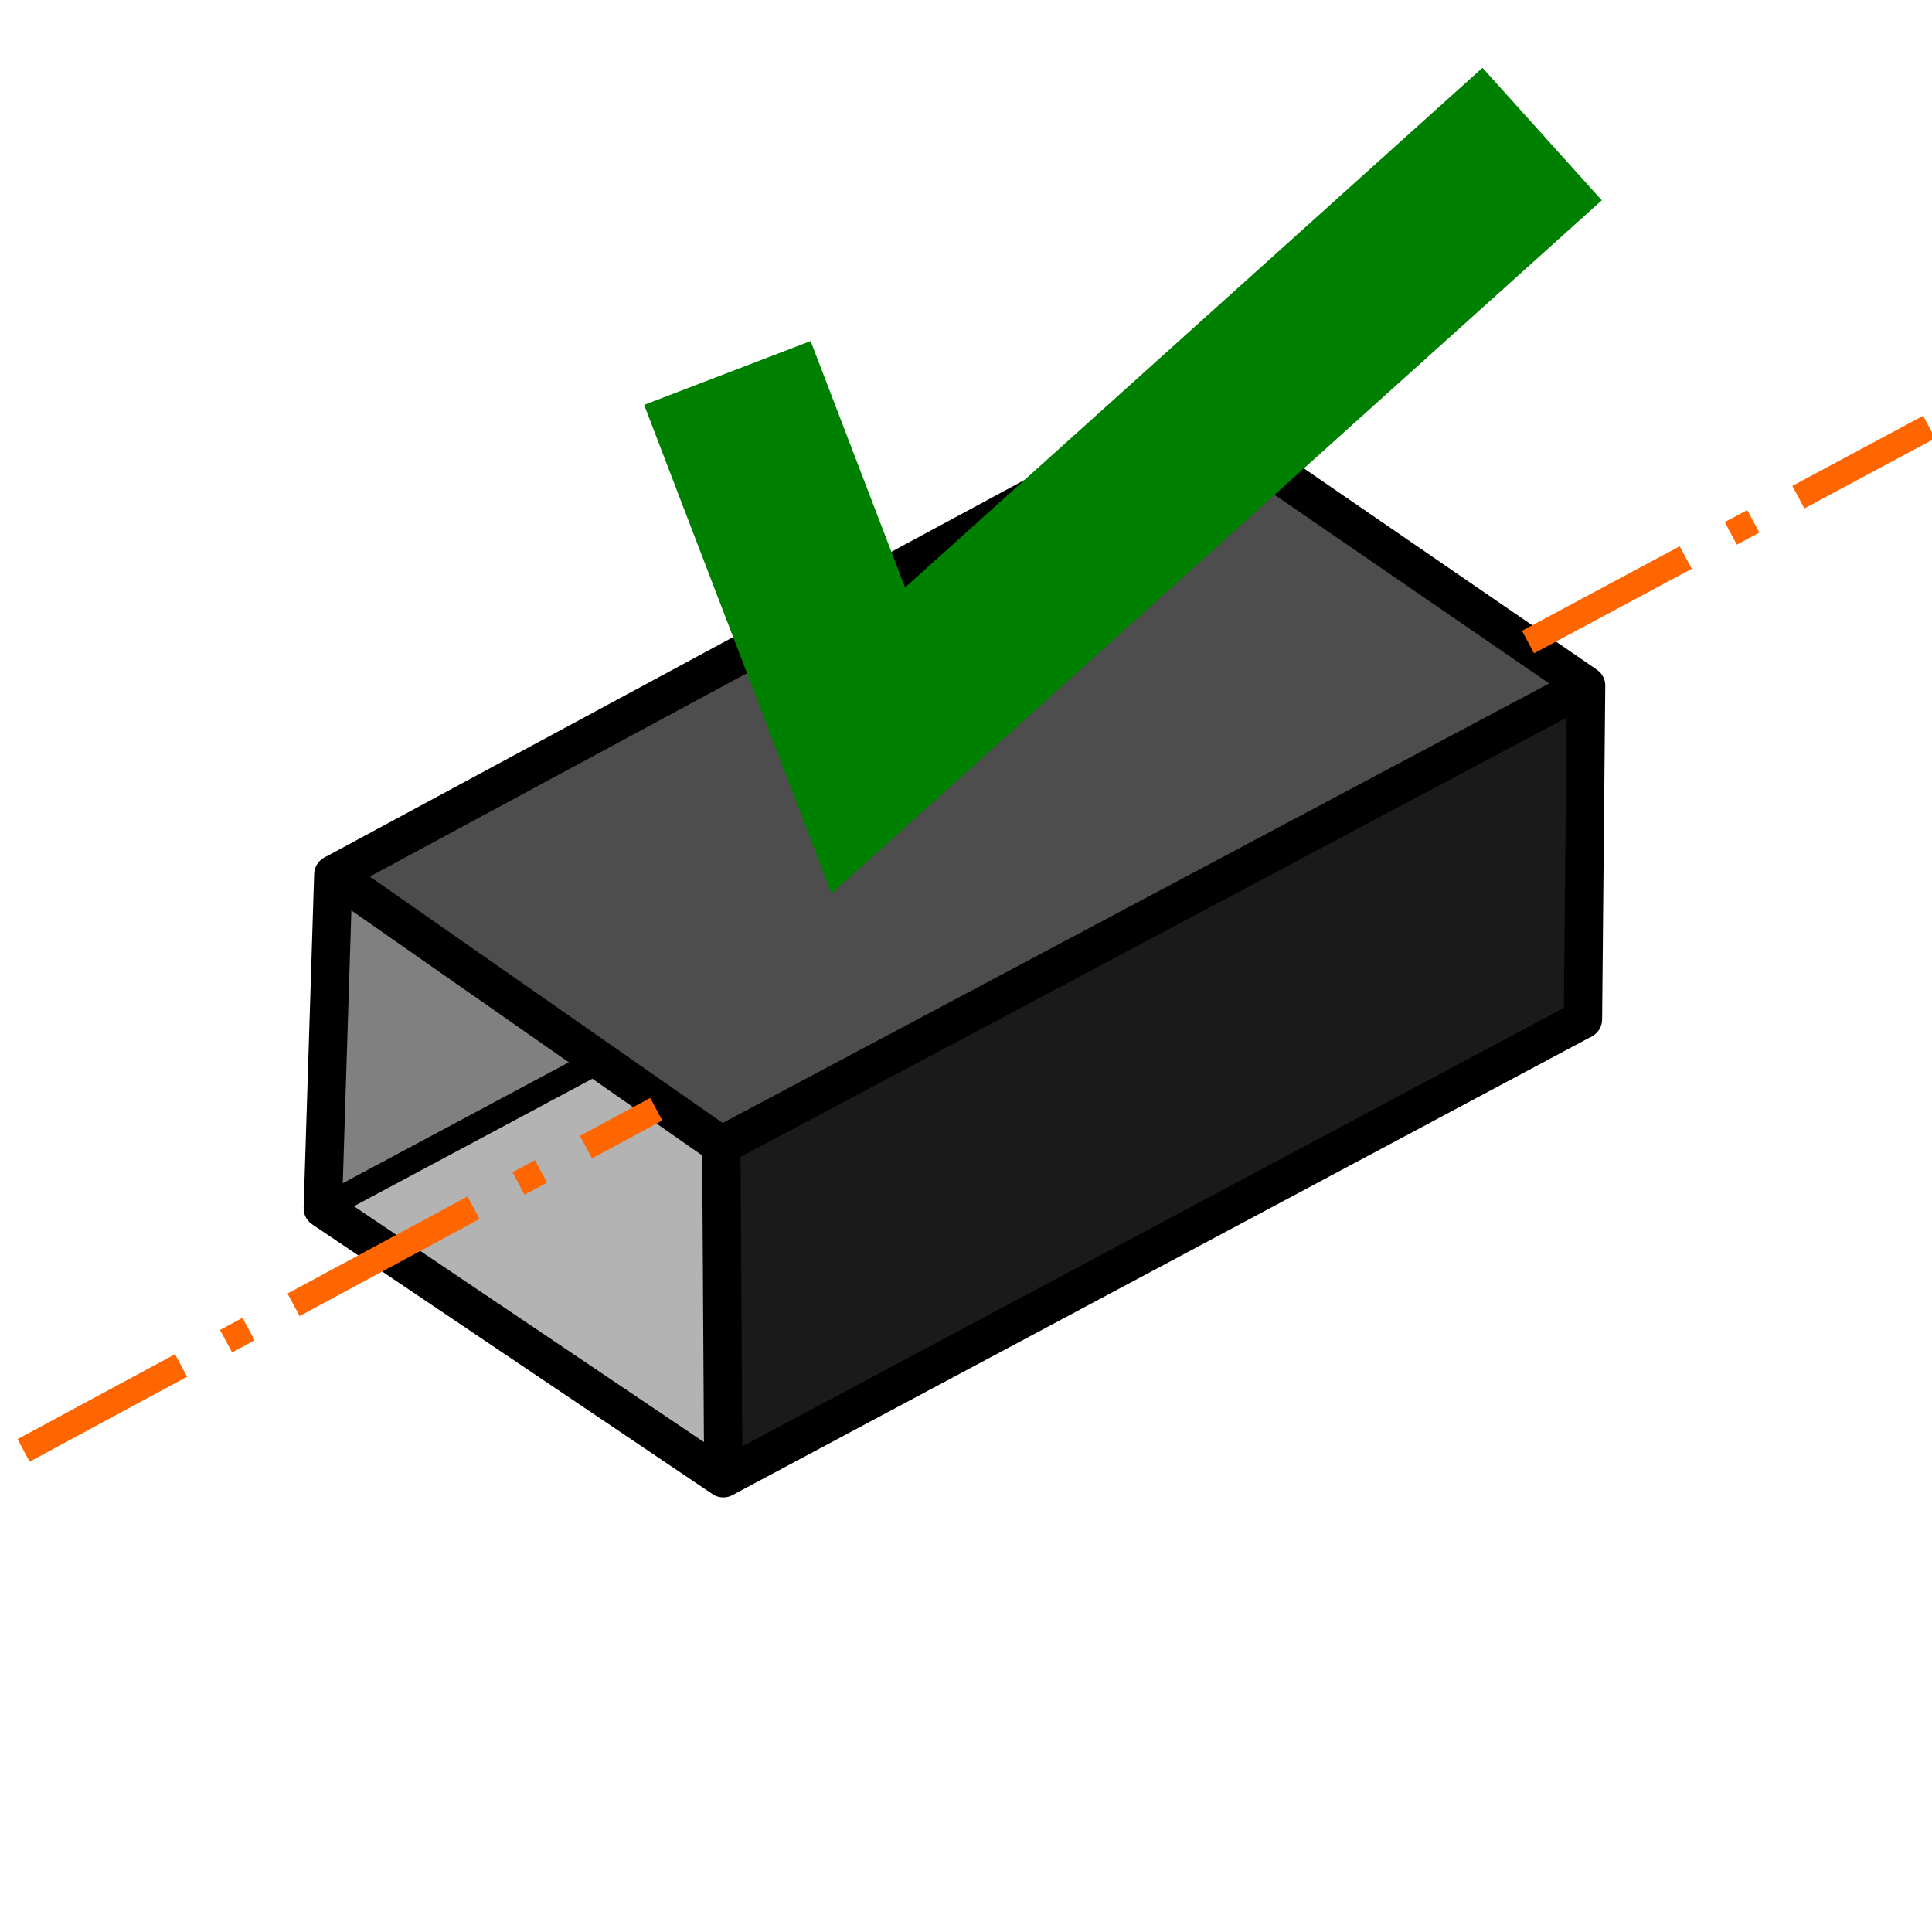
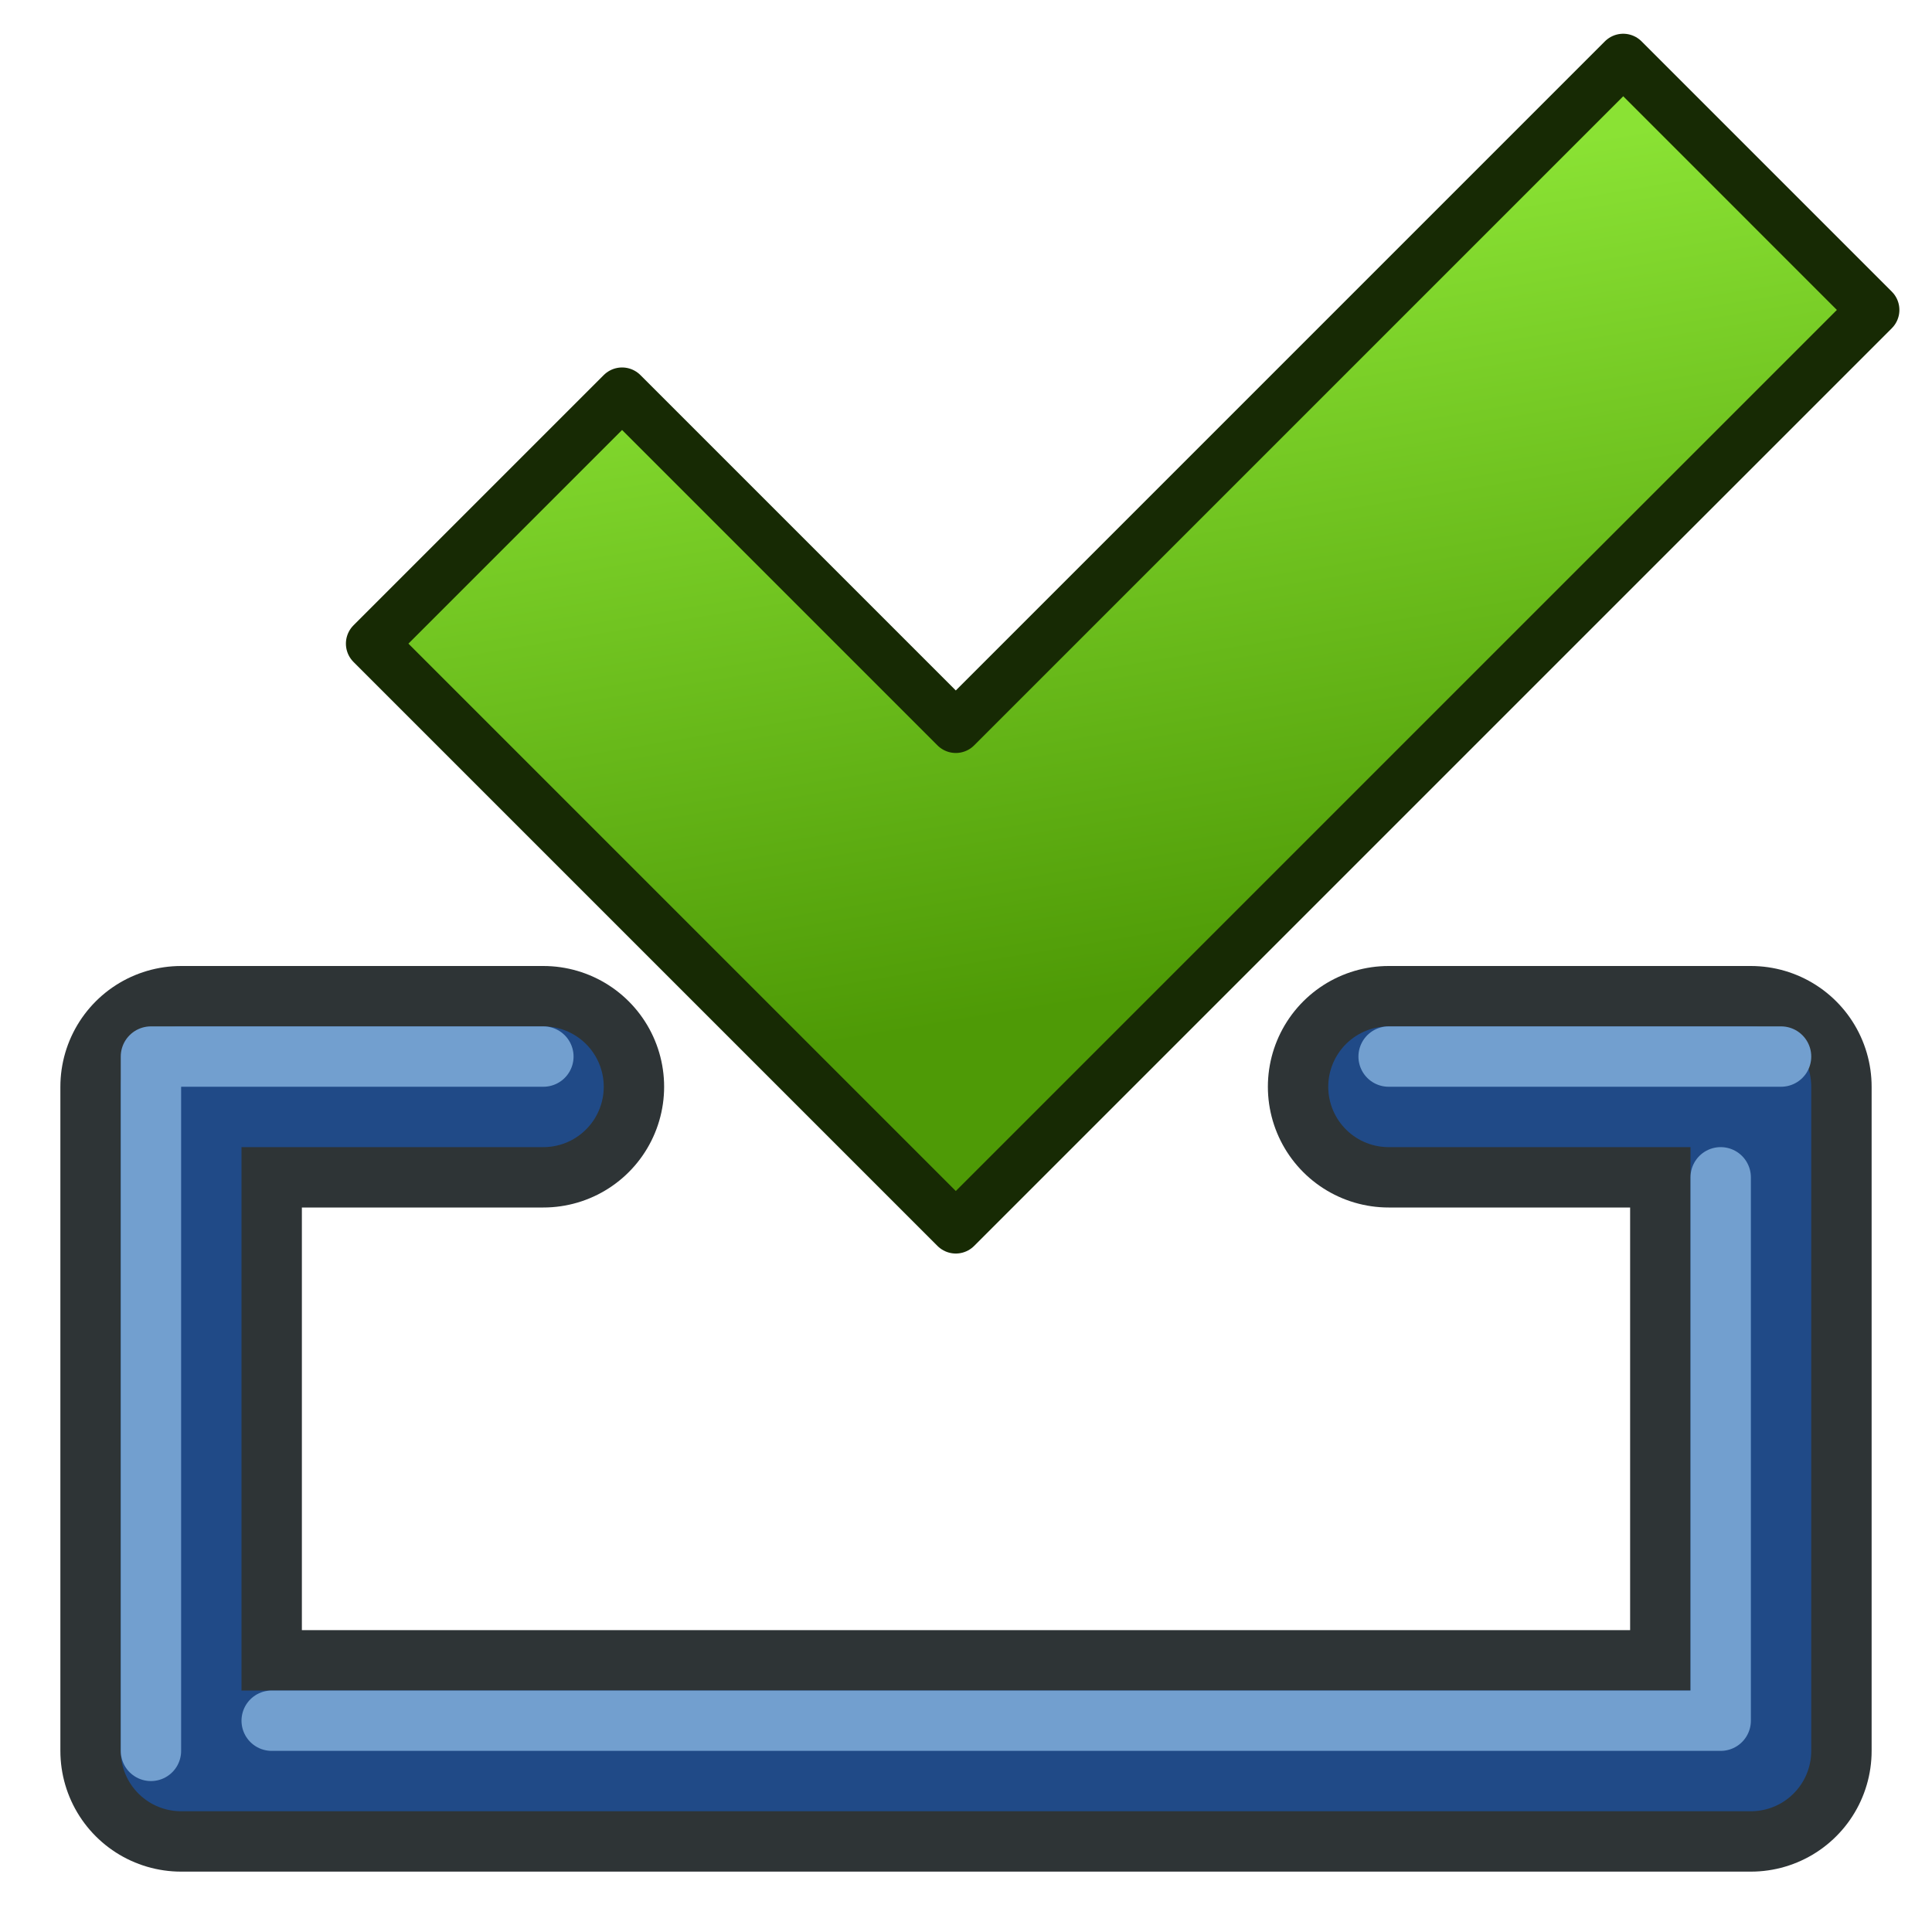
- <svg xmlns="http://www.w3.org/2000/svg" width="200mm" height="200mm" id="svg4152" version="1.1" viewBox="0 0 755.906 755.906">
-   <defs id="defs4154">
-     <linearGradient id="linearGradient3014">
-       <stop style="stop-color:#000000;stop-opacity:1;" offset="0" id="stop3012" />
+ <svg xmlns="http://www.w3.org/2000/svg" xmlns:xlink="http://www.w3.org/1999/xlink" width="64px" height="64px" id="svg2726" version="1.1">
+   <defs id="defs2728">
+     <linearGradient gradientUnits="userSpaceOnUse" y2="1076.617" x2="3935.525" y1="1286.729" x1="3709.33" id="linearGradient3847" xlink:href="#linearGradient3841" />
+     <linearGradient id="linearGradient3841">
+       <stop id="stop3843" offset="0" style="stop-color:#0619c0;stop-opacity:1" />
+       <stop id="stop3845" offset="1" style="stop-color:#379cfb;stop-opacity:1" />
    </linearGradient>
-     <marker style="overflow:visible" id="marker2745" refX="0" refY="0" orient="auto">
-       <path transform="matrix(-0.3,0,0,-0.3,0.69,0)" d="M 8.719,4.034 -2.207,0.016 8.719,-4.002 c -1.745,2.372 -1.735,5.617 -6e-7,8.035 z" style="fill:context-stroke;fill-rule:evenodd;stroke:context-stroke;stroke-width:0.625;stroke-linejoin:round" id="path2743" />
-     </marker>
-     <marker style="overflow:visible" id="marker2735" refX="0" refY="0" orient="auto">
-       <path transform="matrix(0.3,0,0,0.3,-0.69,0)" d="M 8.719,4.034 -2.207,0.016 8.719,-4.002 c -1.745,2.372 -1.735,5.617 -6e-7,8.035 z" style="fill:context-stroke;fill-rule:evenodd;stroke:context-stroke;stroke-width:0.625;stroke-linejoin:round" id="path2733" />
-     </marker>
-     <marker style="overflow:visible" id="Arrow2Sstart" refX="0" refY="0" orient="auto">
-       <path transform="matrix(0.3,0,0,0.3,-0.69,0)" d="M 8.719,4.034 -2.207,0.016 8.719,-4.002 c -1.745,2.372 -1.735,5.617 -6e-7,8.035 z" style="fill:context-stroke;fill-rule:evenodd;stroke:context-stroke;stroke-width:0.625;stroke-linejoin:round" id="path2352" />
-     </marker>
-     <marker style="overflow:visible" id="Arrow2Send" refX="0" refY="0" orient="auto">
-       <path transform="matrix(-0.3,0,0,-0.3,0.69,0)" d="M 8.719,4.034 -2.207,0.016 8.719,-4.002 c -1.745,2.372 -1.735,5.617 -6e-7,8.035 z" style="fill:context-stroke;fill-rule:evenodd;stroke:context-stroke;stroke-width:0.625;stroke-linejoin:round" id="path2355" />
-     </marker>
-     <marker style="overflow:visible" id="Arrow2Mstart" refX="0" refY="0" orient="auto">
-       <path transform="scale(0.6)" d="M 8.719,4.034 -2.207,0.016 8.719,-4.002 c -1.745,2.372 -1.735,5.617 -6e-7,8.035 z" style="fill:context-stroke;fill-rule:evenodd;stroke:context-stroke;stroke-width:0.625;stroke-linejoin:round" id="path2346" />
-     </marker>
-     <marker style="overflow:visible" id="marker2644" refX="0" refY="0" orient="auto">
-       <path transform="scale(-0.6)" d="M 8.719,4.034 -2.207,0.016 8.719,-4.002 c -1.745,2.372 -1.735,5.617 -6e-7,8.035 z" style="fill:context-stroke;fill-rule:evenodd;stroke:context-stroke;stroke-width:0.625;stroke-linejoin:round" id="path2642" />
-     </marker>
-     <marker style="overflow:visible" id="Arrow2Mend" refX="0" refY="0" orient="auto">
-       <path transform="scale(-0.6)" d="M 8.719,4.034 -2.207,0.016 8.719,-4.002 c -1.745,2.372 -1.735,5.617 -6e-7,8.035 z" style="fill:context-stroke;fill-rule:evenodd;stroke:context-stroke;stroke-width:0.625;stroke-linejoin:round" id="path2349" />
-     </marker>
-     <marker style="overflow:visible" id="marker2626" refX="0" refY="0" orient="auto">
-       <path transform="scale(-0.8)" style="fill:context-stroke;fill-rule:evenodd;stroke:context-stroke;stroke-width:1pt" d="M 5.77,0 -2.88,5 V -5 Z" id="path2624" />
-     </marker>
-     <marker id="marker2616" refX="5" refY="3" orient="auto-start-reverse">
-       <path style="fill:context-stroke" d="M 10,3 0,6 V 0 Z" id="path2614" />
-     </marker>
-     <marker style="overflow:visible" id="TriangleInL" refX="0" refY="0" orient="auto">
-       <path transform="scale(-0.8)" style="fill:context-stroke;fill-rule:evenodd;stroke:context-stroke;stroke-width:1pt" d="M 5.77,0 -2.88,5 V -5 Z" id="path2455" />
-     </marker>
-     <marker id="ExperimentalArrow" refX="5" refY="3" orient="auto-start-reverse">
-       <path style="fill:context-stroke" d="M 10,3 0,6 V 0 Z" id="path2575" />
-     </marker>
-     <marker style="overflow:visible" id="TriangleOutL" refX="0" refY="0" orient="auto">
-       <path transform="scale(0.8)" style="fill:context-stroke;fill-rule:evenodd;stroke:context-stroke;stroke-width:1pt" d="M 5.77,0 -2.88,5 V -5 Z" id="path2464" />
-     </marker>
-     <marker style="overflow:visible" id="Arrow2Lstart" refX="0" refY="0" orient="auto">
-       <path transform="matrix(1.1,0,0,1.1,1.1,0)" d="M 8.719,4.034 -2.207,0.016 8.719,-4.002 c -1.745,2.372 -1.735,5.617 -6e-7,8.035 z" style="fill:context-stroke;fill-rule:evenodd;stroke:context-stroke;stroke-width:0.625;stroke-linejoin:round" id="path2340" />
-     </marker>
-     <marker style="overflow:visible" id="marker2745-7" refX="0" refY="0" orient="auto">
-       <path transform="matrix(-0.3,0,0,-0.3,0.69,0)" d="M 8.719,4.034 -2.207,0.016 8.719,-4.002 c -1.745,2.372 -1.735,5.617 -6e-7,8.035 z" style="fill:context-stroke;fill-rule:evenodd;stroke:context-stroke;stroke-width:0.625;stroke-linejoin:round" id="path2743-5" />
-     </marker>
-     <marker style="overflow:visible" id="marker2745-7-6" refX="0" refY="0" orient="auto">
-       <path transform="matrix(-0.3,0,0,-0.3,0.69,0)" d="M 8.719,4.034 -2.207,0.016 8.719,-4.002 c -1.745,2.372 -1.735,5.617 -6e-7,8.035 z" style="fill:context-stroke;fill-rule:evenodd;stroke:context-stroke;stroke-width:0.625;stroke-linejoin:round" id="path2743-5-2" />
-     </marker>
-     <marker style="overflow:visible" id="marker2745-7-7" refX="0" refY="0" orient="auto">
-       <path transform="matrix(-0.3,0,0,-0.3,0.69,0)" d="M 8.719,4.034 -2.207,0.016 8.719,-4.002 c -1.745,2.372 -1.735,5.617 -6e-7,8.035 z" style="fill:context-stroke;fill-rule:evenodd;stroke:context-stroke;stroke-width:0.625;stroke-linejoin:round" id="path2743-5-0" />
-     </marker>
+     <linearGradient gradientUnits="userSpaceOnUse" y2="1218.016" x2="2032.536" y1="1218.016" x1="1634.308" id="linearGradient3376" xlink:href="#linearGradient3354" />
+     <linearGradient id="linearGradient3354">
+       <stop id="stop3356" offset="0" style="stop-color:#2157c7;stop-opacity:1" />
+       <stop id="stop3358" offset="1" style="stop-color:#6daaff;stop-opacity:1" />
+     </linearGradient>
+     <linearGradient y2="711.112" x2="2839.071" y1="711.112" x1="2732.357" gradientTransform="matrix(0.7802234,0,0,1,599.8516,0)" gradientUnits="userSpaceOnUse" id="linearGradient2403" xlink:href="#linearGradient3255" />
+     <linearGradient id="linearGradient3255">
+       <stop id="stop3257" offset="0" style="stop-color:#ffffff;stop-opacity:1" />
+       <stop id="stop3259" offset="1" style="stop-color:#ffffff;stop-opacity:0" />
+     </linearGradient>
+     <linearGradient y2="671.111" x2="2900.148" y1="671.111" x1="2754.686" gradientTransform="matrix(-1,0,0,-1,5656.834,1344.222)" gradientUnits="userSpaceOnUse" id="linearGradient2405" xlink:href="#linearGradient3293" />
+     <linearGradient id="linearGradient3293">
+       <stop id="stop3295" offset="0" style="stop-color:#808000;stop-opacity:1" />
+       <stop id="stop3297" offset="1" style="stop-color:#808000;stop-opacity:0" />
+     </linearGradient>
+     <linearGradient y2="671.111" x2="2900.148" y1="671.111" x1="2754.686" gradientTransform="matrix(-1,0,0,-1,5656.834,1376.222)" gradientUnits="userSpaceOnUse" id="linearGradient2407" xlink:href="#linearGradient3293" />
+     <linearGradient y2="671.111" x2="2900.148" y1="671.111" x1="2754.686" gradientTransform="matrix(-1,0,0,-1,5656.834,1408.222)" gradientUnits="userSpaceOnUse" id="linearGradient2409" xlink:href="#linearGradient3293" />
+     <radialGradient r="38.829" fy="552.897" fx="2787.599" cy="552.897" cx="2787.599" gradientTransform="matrix(1,0,0,1.08075,0,-44.64641)" gradientUnits="userSpaceOnUse" id="radialGradient2411" xlink:href="#linearGradient3273" />
+     <linearGradient id="linearGradient3273">
+       <stop id="stop3275" offset="0" style="stop-color:#ffffff;stop-opacity:1" />
+       <stop id="stop3277" offset="1" style="stop-color:#ffffff;stop-opacity:0" />
+     </linearGradient>
+     <linearGradient gradientTransform="matrix(0.9357034,0.3527876,-0.3527876,0.9357034,13.7956,-24.16702)" y2="44" x2="48" y1="22" x1="43" gradientUnits="userSpaceOnUse" id="linearGradient3023" xlink:href="#linearGradient3895" />
+     <linearGradient id="linearGradient3895">
+       <stop style="stop-color:#729fcf;stop-opacity:1" offset="0" id="stop3897" />
+       <stop style="stop-color:#204a87;stop-opacity:1" offset="1" id="stop3899" />
+     </linearGradient>
+     <linearGradient y2="44" x2="48" y1="22" x1="43" gradientTransform="matrix(0.00239211,0.9999971,-0.9999971,0.00239211,-0.1030002,-24.11709)" gradientUnits="userSpaceOnUse" id="linearGradient3082" xlink:href="#linearGradient3895" />
+     <linearGradient xlink:href="#linearGradient3895" id="linearGradient3837" gradientUnits="userSpaceOnUse" gradientTransform="matrix(0.00239211,0.9999971,-0.9999971,0.00239211,-0.1030002,-24.11709)" x1="25.976" y1="34.916" x2="53.988" y2="29.983" />
+     <linearGradient xlink:href="#linearGradient3057" id="linearGradient3053" gradientUnits="userSpaceOnUse" gradientTransform="matrix(1.945539,0,0,1.945539,-47.99818,-58.67309)" x1="41.512" y1="26.272" x2="42.985" y2="49.46" />
+     <linearGradient id="linearGradient3057">
+       <stop style="stop-color:#8ae234;stop-opacity:1" offset="0" id="stop3059" />
+       <stop style="stop-color:#4e9a06;stop-opacity:1" offset="1" id="stop3061" />
+     </linearGradient>
+     <linearGradient xlink:href="#linearGradient3774" id="linearGradient2999" gradientUnits="userSpaceOnUse" x1="30" y1="-2" x2="26" y2="-26" gradientTransform="matrix(1.395977,0,0,1.395977,-5.637698,49.61969)" />
+     <linearGradient id="linearGradient3774">
+       <stop style="stop-color:#4e9a06;stop-opacity:1" offset="0" id="stop3776" />
+       <stop style="stop-color:#8ae234;stop-opacity:1" offset="1" id="stop3778" />
+     </linearGradient>
  </defs>
-   <g id="layer3" style="display:inline">
-     <path style="fill:#4d4d4d;stroke:#000000;stroke-width:1px;stroke-linecap:butt;stroke-linejoin:miter;stroke-opacity:1" d="M 465.316,161.555 620.568,268.222 282.214,448.138 132.722,345.889 Z" id="path5452" />
-     <path style="fill:#1a1a1a;stroke:#000000;stroke-width:1px;stroke-linecap:butt;stroke-linejoin:miter;stroke-opacity:1" d="m 282.214,448.138 -1.281,124.384 338.405,-173.679 1.23,-130.622 -338.354,179.916" id="path5487" />
-     <path style="fill:#808080;stroke:#000000;stroke-width:1px;stroke-linecap:butt;stroke-linejoin:miter;stroke-opacity:1" d="m 132.722,345.889 0.589,124.363 102.178,-54.082 z" id="path5522" />
-     <path style="fill:#b3b3b3;stroke:#000000;stroke-width:1px;stroke-linecap:butt;stroke-linejoin:miter;stroke-opacity:1" d="m 133.311,470.252 102.178,-54.082 46.726,31.968 -1.281,124.384" id="path5709" />
-   </g>
-   <g id="layer1" style="display:inline">
-     <path id="rect1379" style="display:inline;fill:none;stroke:#000000;stroke-width:15;stroke-linecap:round;stroke-linejoin:round;stroke-miterlimit:4;stroke-dasharray:none" d="M 130.419,342.141 282.214,448.138 282.999,578.371 126.295,472.786 Z" />
-     <path style="display:inline;fill:none;stroke:#000000;stroke-width:15;stroke-linecap:round;stroke-linejoin:round;stroke-miterlimit:4;stroke-dasharray:none;stroke-opacity:1" d="m 465.316,161.555 155.253,106.667 -1.23,130.622" id="path3616" />
-     <path style="display:inline;fill:none;stroke:#000000;stroke-width:15;stroke-linecap:butt;stroke-linejoin:miter;stroke-miterlimit:4;stroke-dasharray:none;stroke-opacity:1" d="M 130.419,342.141 465.316,161.555" id="path3767" />
-     <path style="display:inline;fill:none;stroke:#000000;stroke-width:15;stroke-linecap:butt;stroke-linejoin:miter;stroke-miterlimit:4;stroke-dasharray:none;stroke-opacity:1" d="M 282.214,448.138 620.568,268.222" id="path3769" />
-     <path style="display:inline;fill:none;stroke:#000000;stroke-width:15;stroke-linecap:butt;stroke-linejoin:miter;stroke-miterlimit:4;stroke-dasharray:none;stroke-opacity:1" d="M 282.999,578.371 619.338,398.843" id="path3771" />
-     <path style="display:inline;fill:none;stroke:#000000;stroke-width:10;stroke-linecap:butt;stroke-linejoin:miter;stroke-miterlimit:4;stroke-dasharray:none;stroke-opacity:1" d="M 126.295,472.786 230.197,417.217" id="path4665" />
-     <path style="display:inline;fill:none;stroke:#ff6600;stroke-width:10;stroke-linecap:butt;stroke-linejoin:miter;stroke-miterlimit:4;stroke-dasharray:80, 20, 10, 20;stroke-dashoffset:10;stroke-opacity:1" d="M 9.23,567.477 256.766,433.978" id="path4918" />
-     <path style="display:inline;fill:none;stroke:#ff6600;stroke-width:10;stroke-linecap:butt;stroke-linejoin:miter;stroke-miterlimit:4;stroke-dasharray:80, 20, 10, 20;stroke-dashoffset:10;stroke-opacity:1" d="m 597.847,251.201 156.935,-84.101" id="path5167" />
-     <g id="g1779" transform="matrix(3.676717,0,0,3.676717,52.75672,0.9003591)">
-       <path style="fill:none;stroke:#008000;stroke-width:18.974;stroke-linecap:butt;stroke-linejoin:miter;stroke-miterlimit:4;stroke-dasharray:none;stroke-opacity:1" d="M 63.054,39.444 78.048,78.557 149.756,14.02" id="path858-3" />
+   <g id="layer1">
+     <g id="g3436" transform="translate(107.5035,10.58963)" />
+     <path style="fill:none;stroke:#2e3436;stroke-width:8;stroke-linecap:round;stroke-linejoin:round;stroke-opacity:1" d="M 18,36 6,36 6,58 58,58 58,36 46,36" id="path3020" />
+     <path style="fill:none;stroke:#204a87;stroke-width:4;stroke-linecap:round;stroke-linejoin:round;stroke-opacity:1" d="M 18,36 6,36 6,58 58,58 58,36 46,36" id="path3020-1" />
+     <path style="fill:none;stroke:#729fcf;stroke-width:2;stroke-linecap:round;stroke-linejoin:round;stroke-opacity:1" d="M 18,35 5,35 5,58" id="path3808" />
+     <path style="fill:none;stroke:#729fcf;stroke-width:2;stroke-linecap:round;stroke-linejoin:round;stroke-opacity:1" d="m 9,57 48,0 0,-18" id="path3810" />
+     <path style="fill:none;stroke:#729fcf;stroke-width:2;stroke-linecap:round;stroke-linejoin:miter;stroke-opacity:1" d="m 46,35 13,0" id="path3812" />
+     <g id="layer1-3" transform="matrix(0.75281,0,0,0.75281,8.582419,-1.995449)">
+       <path id="path4088" d="M 15.973,19.96 30.658,34.645 60.027,5.275 71.04,16.289 30.658,56.671 4.96,30.973 Z" style="fill:url(#linearGradient2999);fill-opacity:1;stroke:#172a04;stroke-width:2.279;stroke-linecap:butt;stroke-linejoin:round;stroke-opacity:1" />
    </g>
  </g>
</svg>
